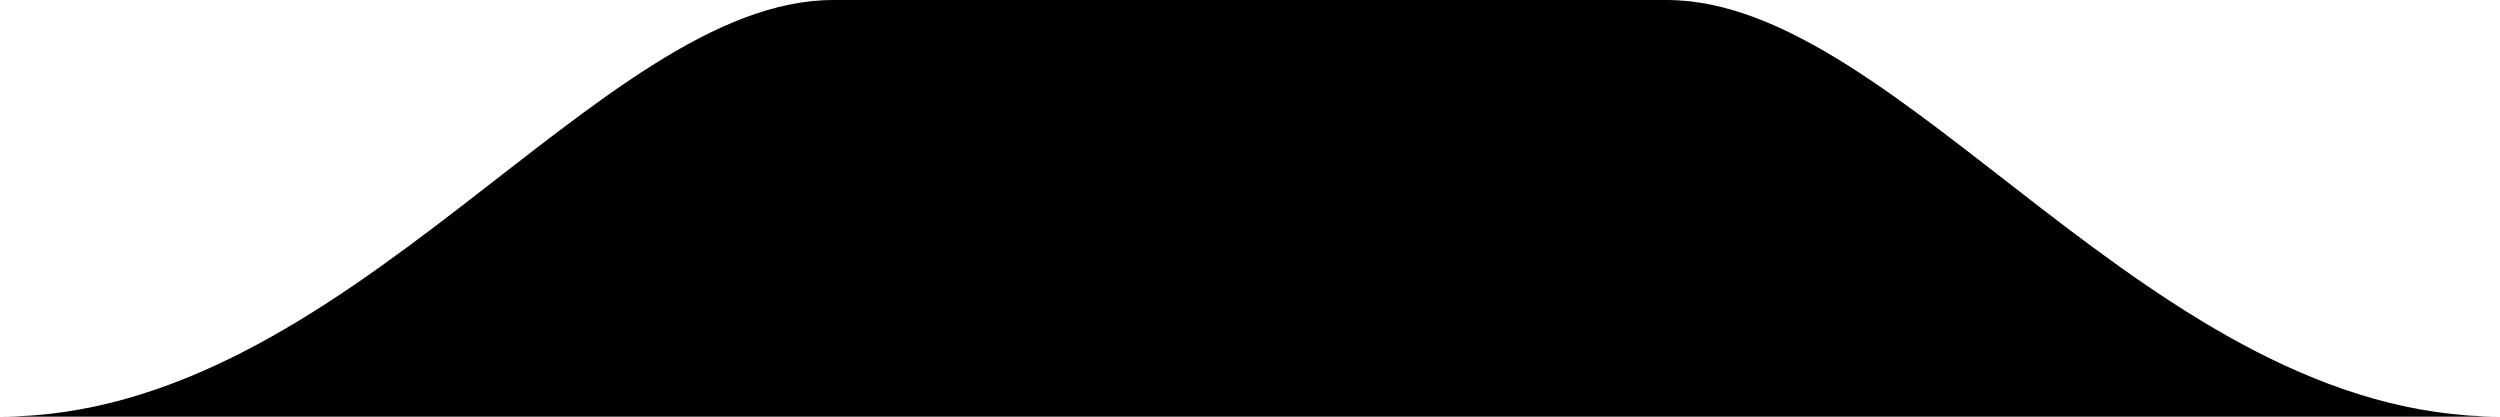
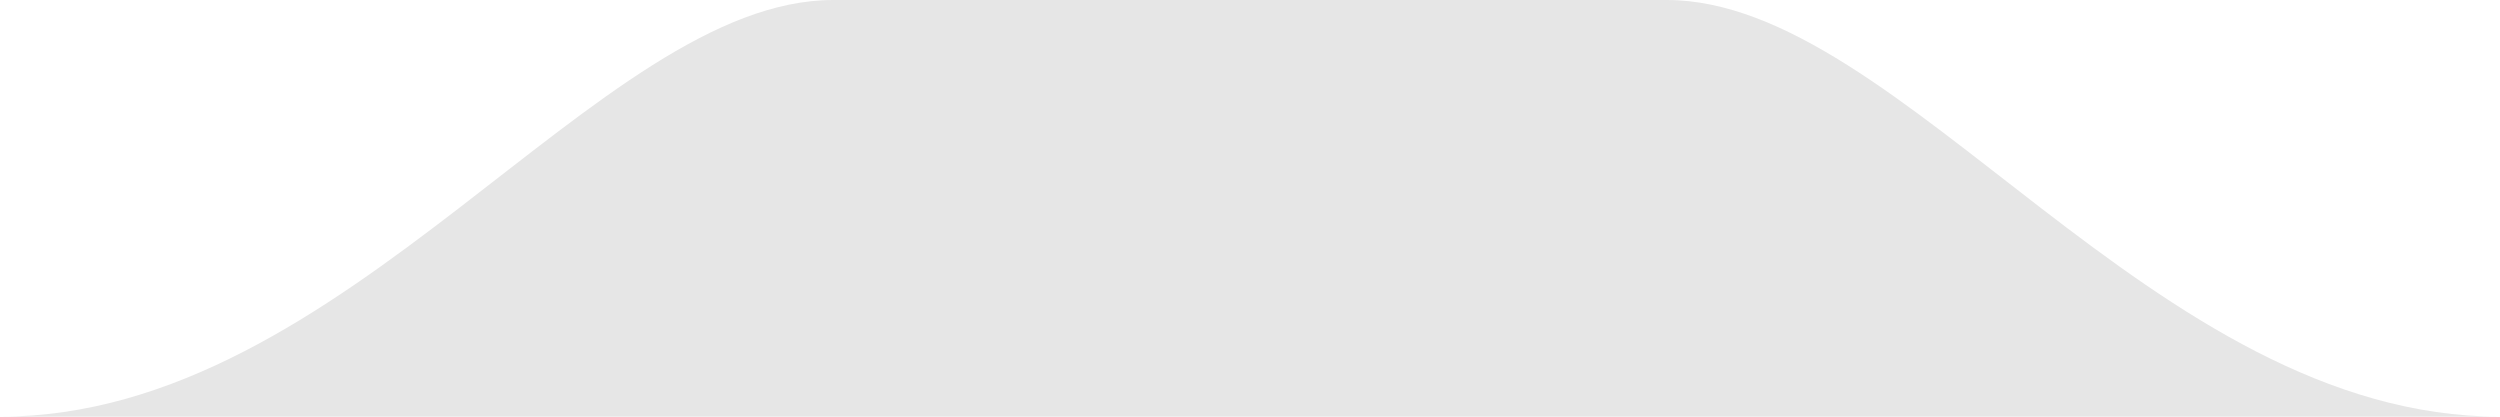
<svg xmlns="http://www.w3.org/2000/svg" width="360" height="60" viewBox="0 0 180 30" id="svg2" version="1.1">
  <defs id="defs4" />
  <g id="layer1" transform="translate(-172.1621,-401.5508)">
-     <path style="opacity:1;fill-opacity:1;fill-rule:nonzero" d="m 232.162,401.551 c -16.975,0 -34.959,30 -60,30 l 180,0 c -25.041,0 -43.025,-30 -60,-30 z" id="tab" />
+     <path style="opacity:1;fill-opacity:1;fill-rule:nonzero;fill:#e6e6e6" d="m 232.162,401.551 c -16.975,0 -34.959,30 -60,30 l 180,0 c -25.041,0 -43.025,-30 -60,-30 z" id="tab" />
  </g>
</svg>
